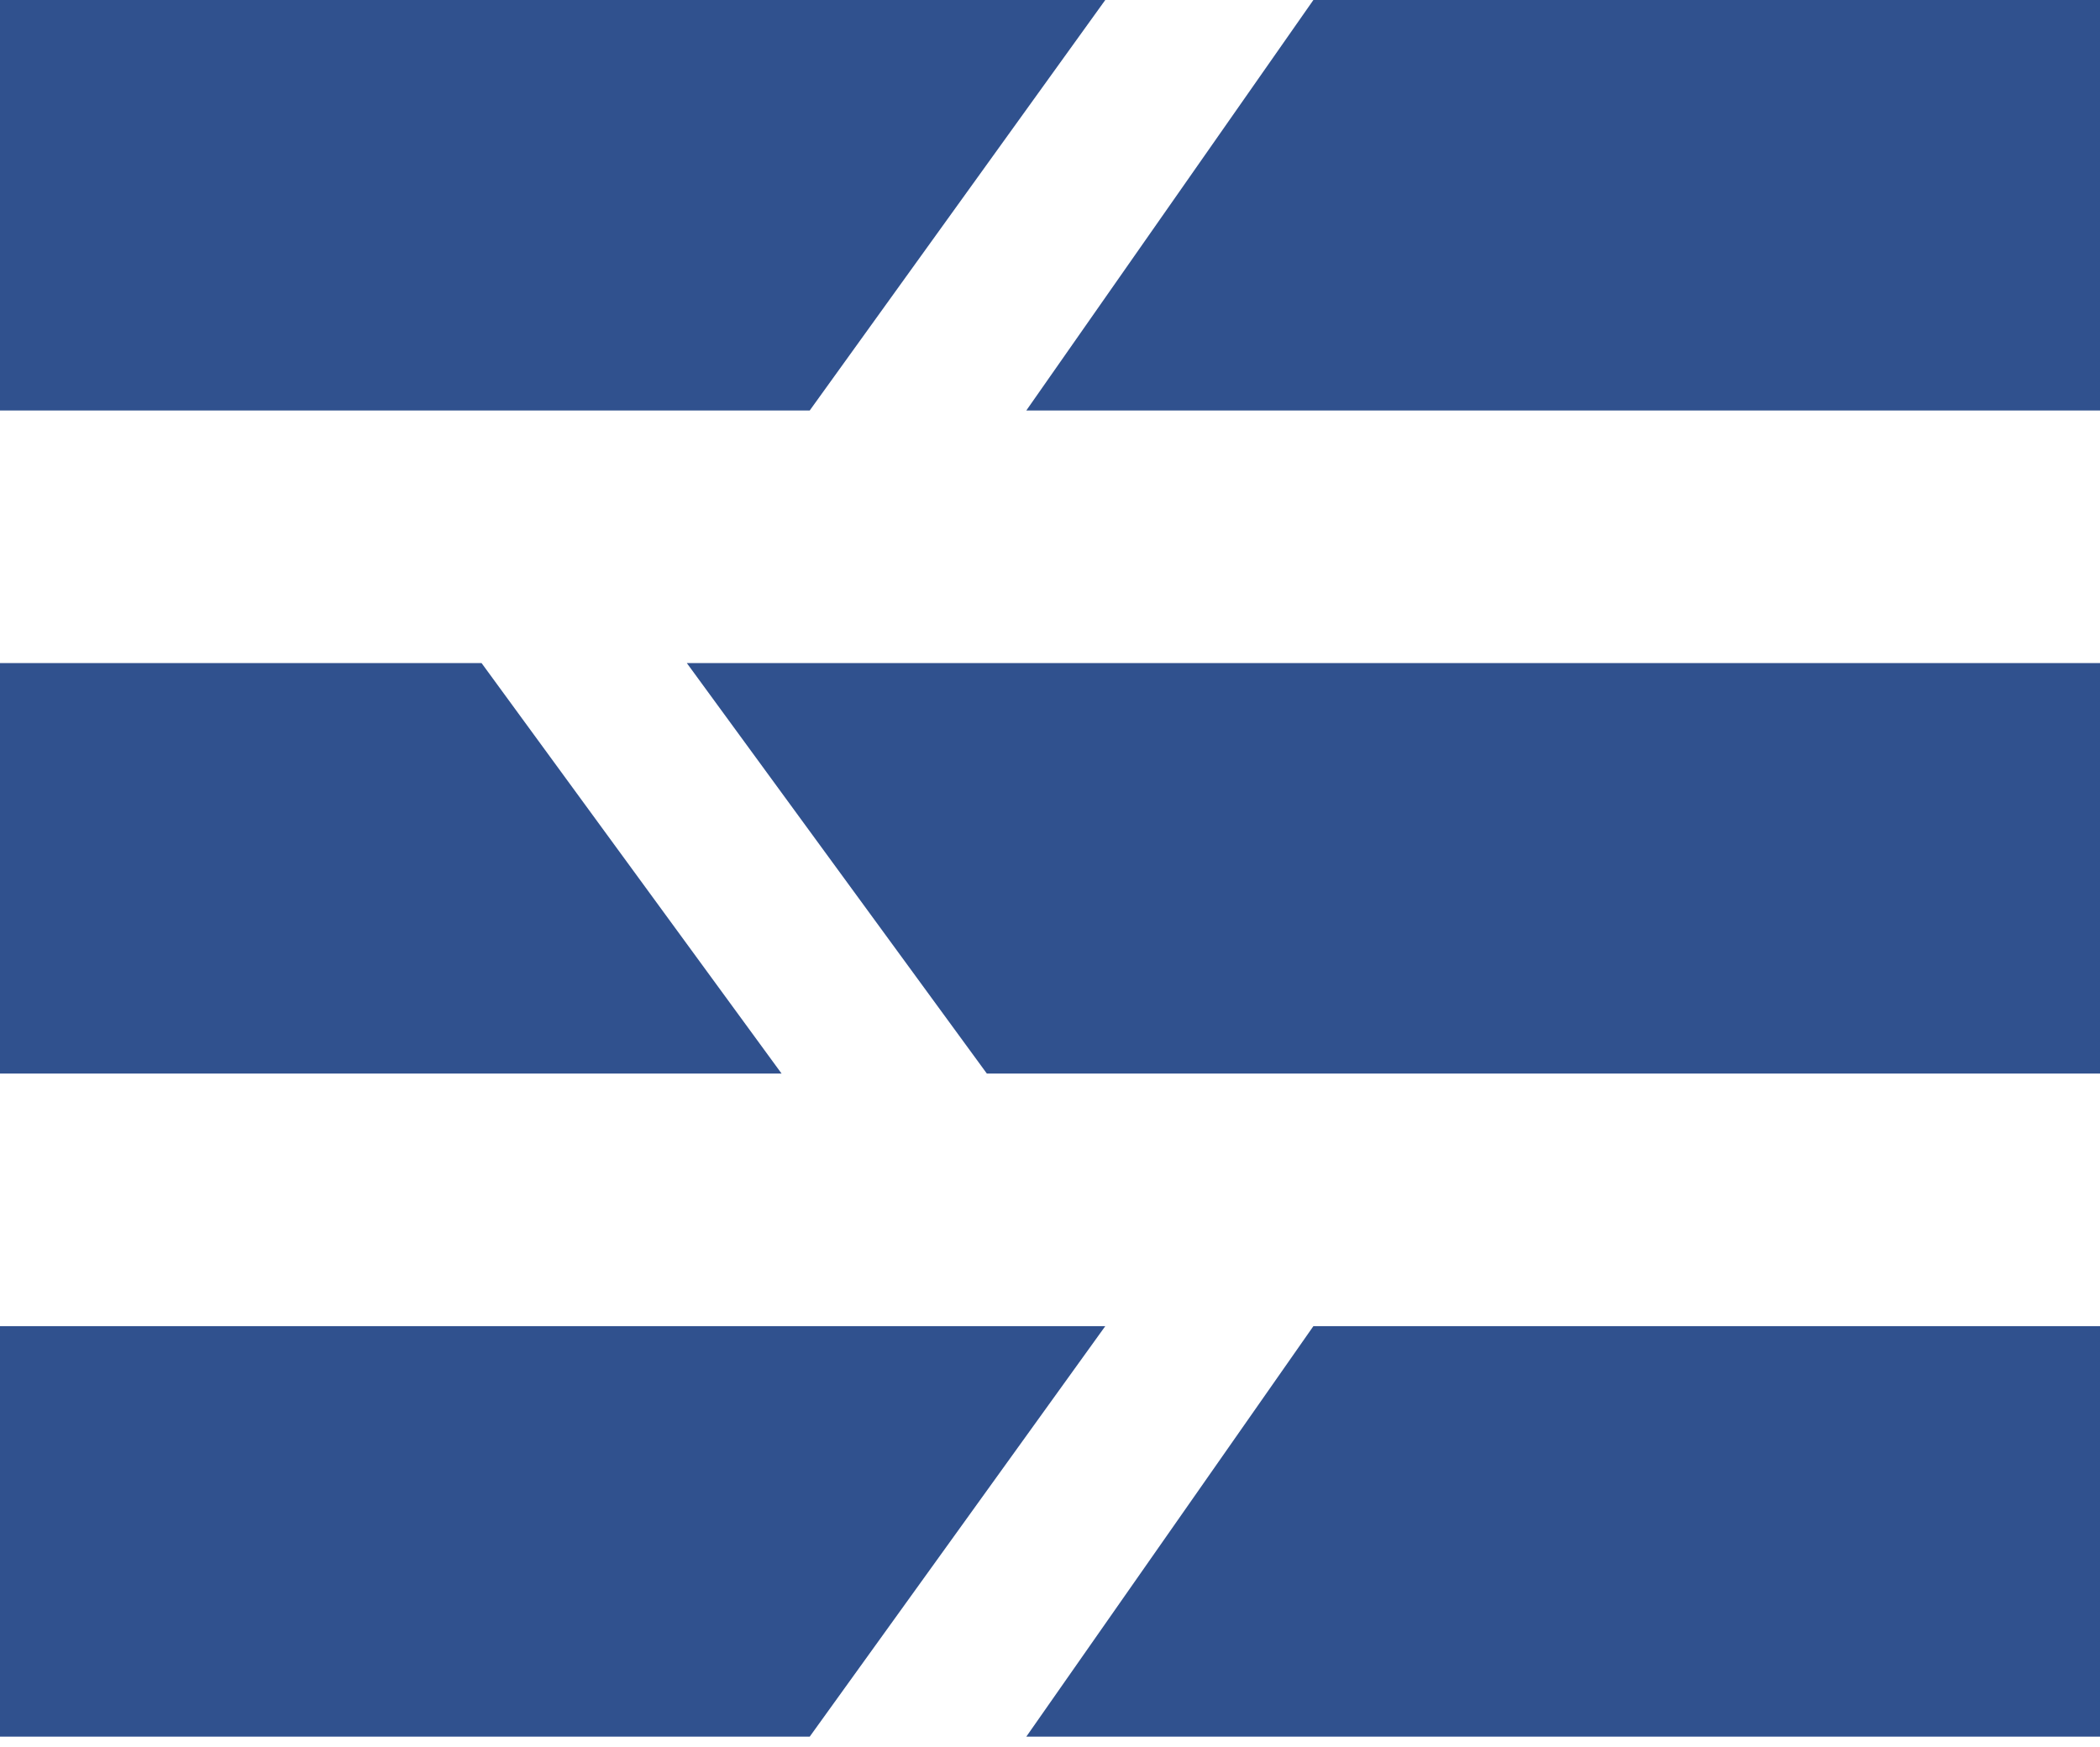
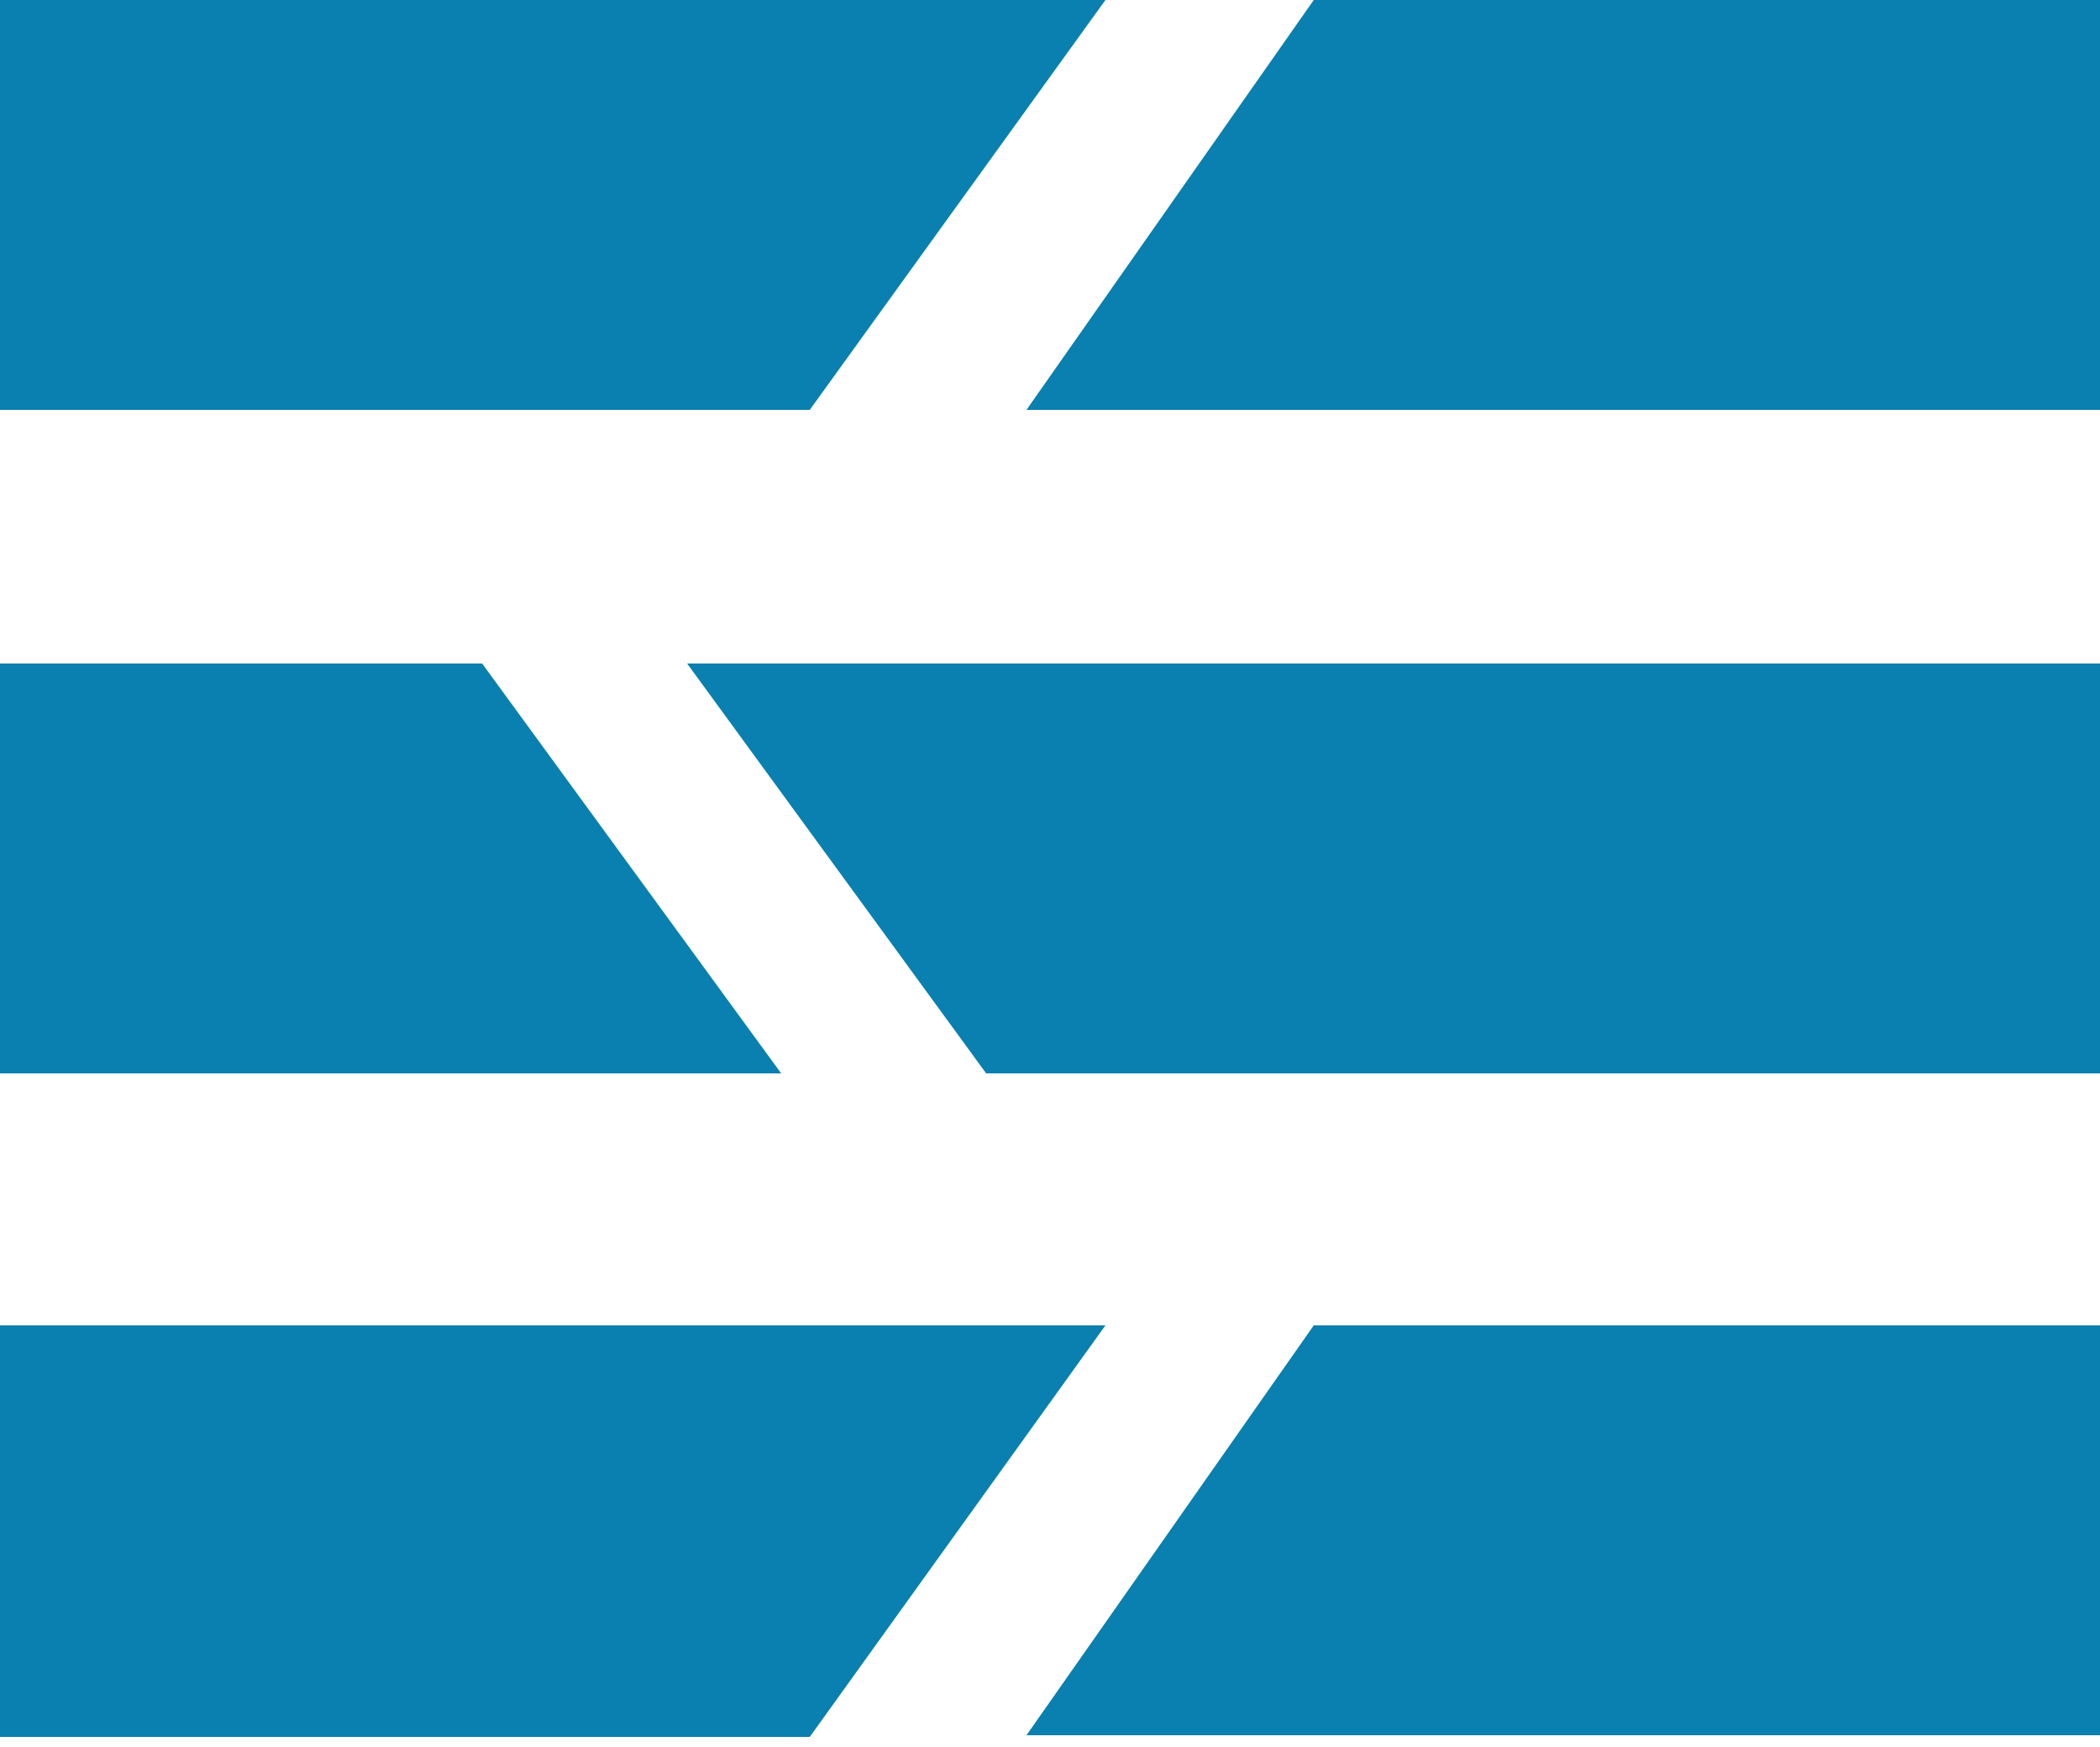
- <svg xmlns="http://www.w3.org/2000/svg" width="125" height="104" viewBox="0 0 125 104" fill="none">
-   <path d="M48.198 24.436H0V0H65.79L48.198 24.436Z" fill="#30518E" />
-   <path d="M46.523 63.91H0V39.474H28.665L46.523 63.91Z" fill="#30518E" />
-   <path d="M48.198 103.383H0V78.947H65.79L48.198 103.383Z" fill="#30518E" />
-   <path d="M78.178 0H125V24.436H61.09L78.178 0Z" fill="#30518E" />
-   <path d="M40.883 39.474H125V63.91H58.741L40.883 39.474Z" fill="#30518E" />
-   <path d="M78.178 78.947H125V103.383H61.09L78.178 78.947Z" fill="#30518E" />
+ <svg xmlns="http://www.w3.org/2000/svg" version="1.1" id="Layer_1" x="0px" y="0px" viewBox="0 0 125 104" style="enable-background:new 0 0 125 104;" xml:space="preserve">
+   <style type="text/css">
+ 	.st0{fill:#0980AF;}
+ </style>
+   <path class="st0" d="M48.2,24.4H0V0h65.8L48.2,24.4z" />
+   <path class="st0" d="M46.5,63.9H0V39.5h28.7L46.5,63.9z" />
+   <path class="st0" d="M48.2,103.4H0V78.9h65.8L48.2,103.4z" />
+   <path class="st0" d="M78.2,0H125v24.4H61.1L78.2,0z" />
+   <path class="st0" d="M40.9,39.5H125v24.4H58.7L40.9,39.5z" />
+   <path class="st0" d="M78.2,78.9H125v24.4H61.1L78.2,78.9z" />
</svg>
